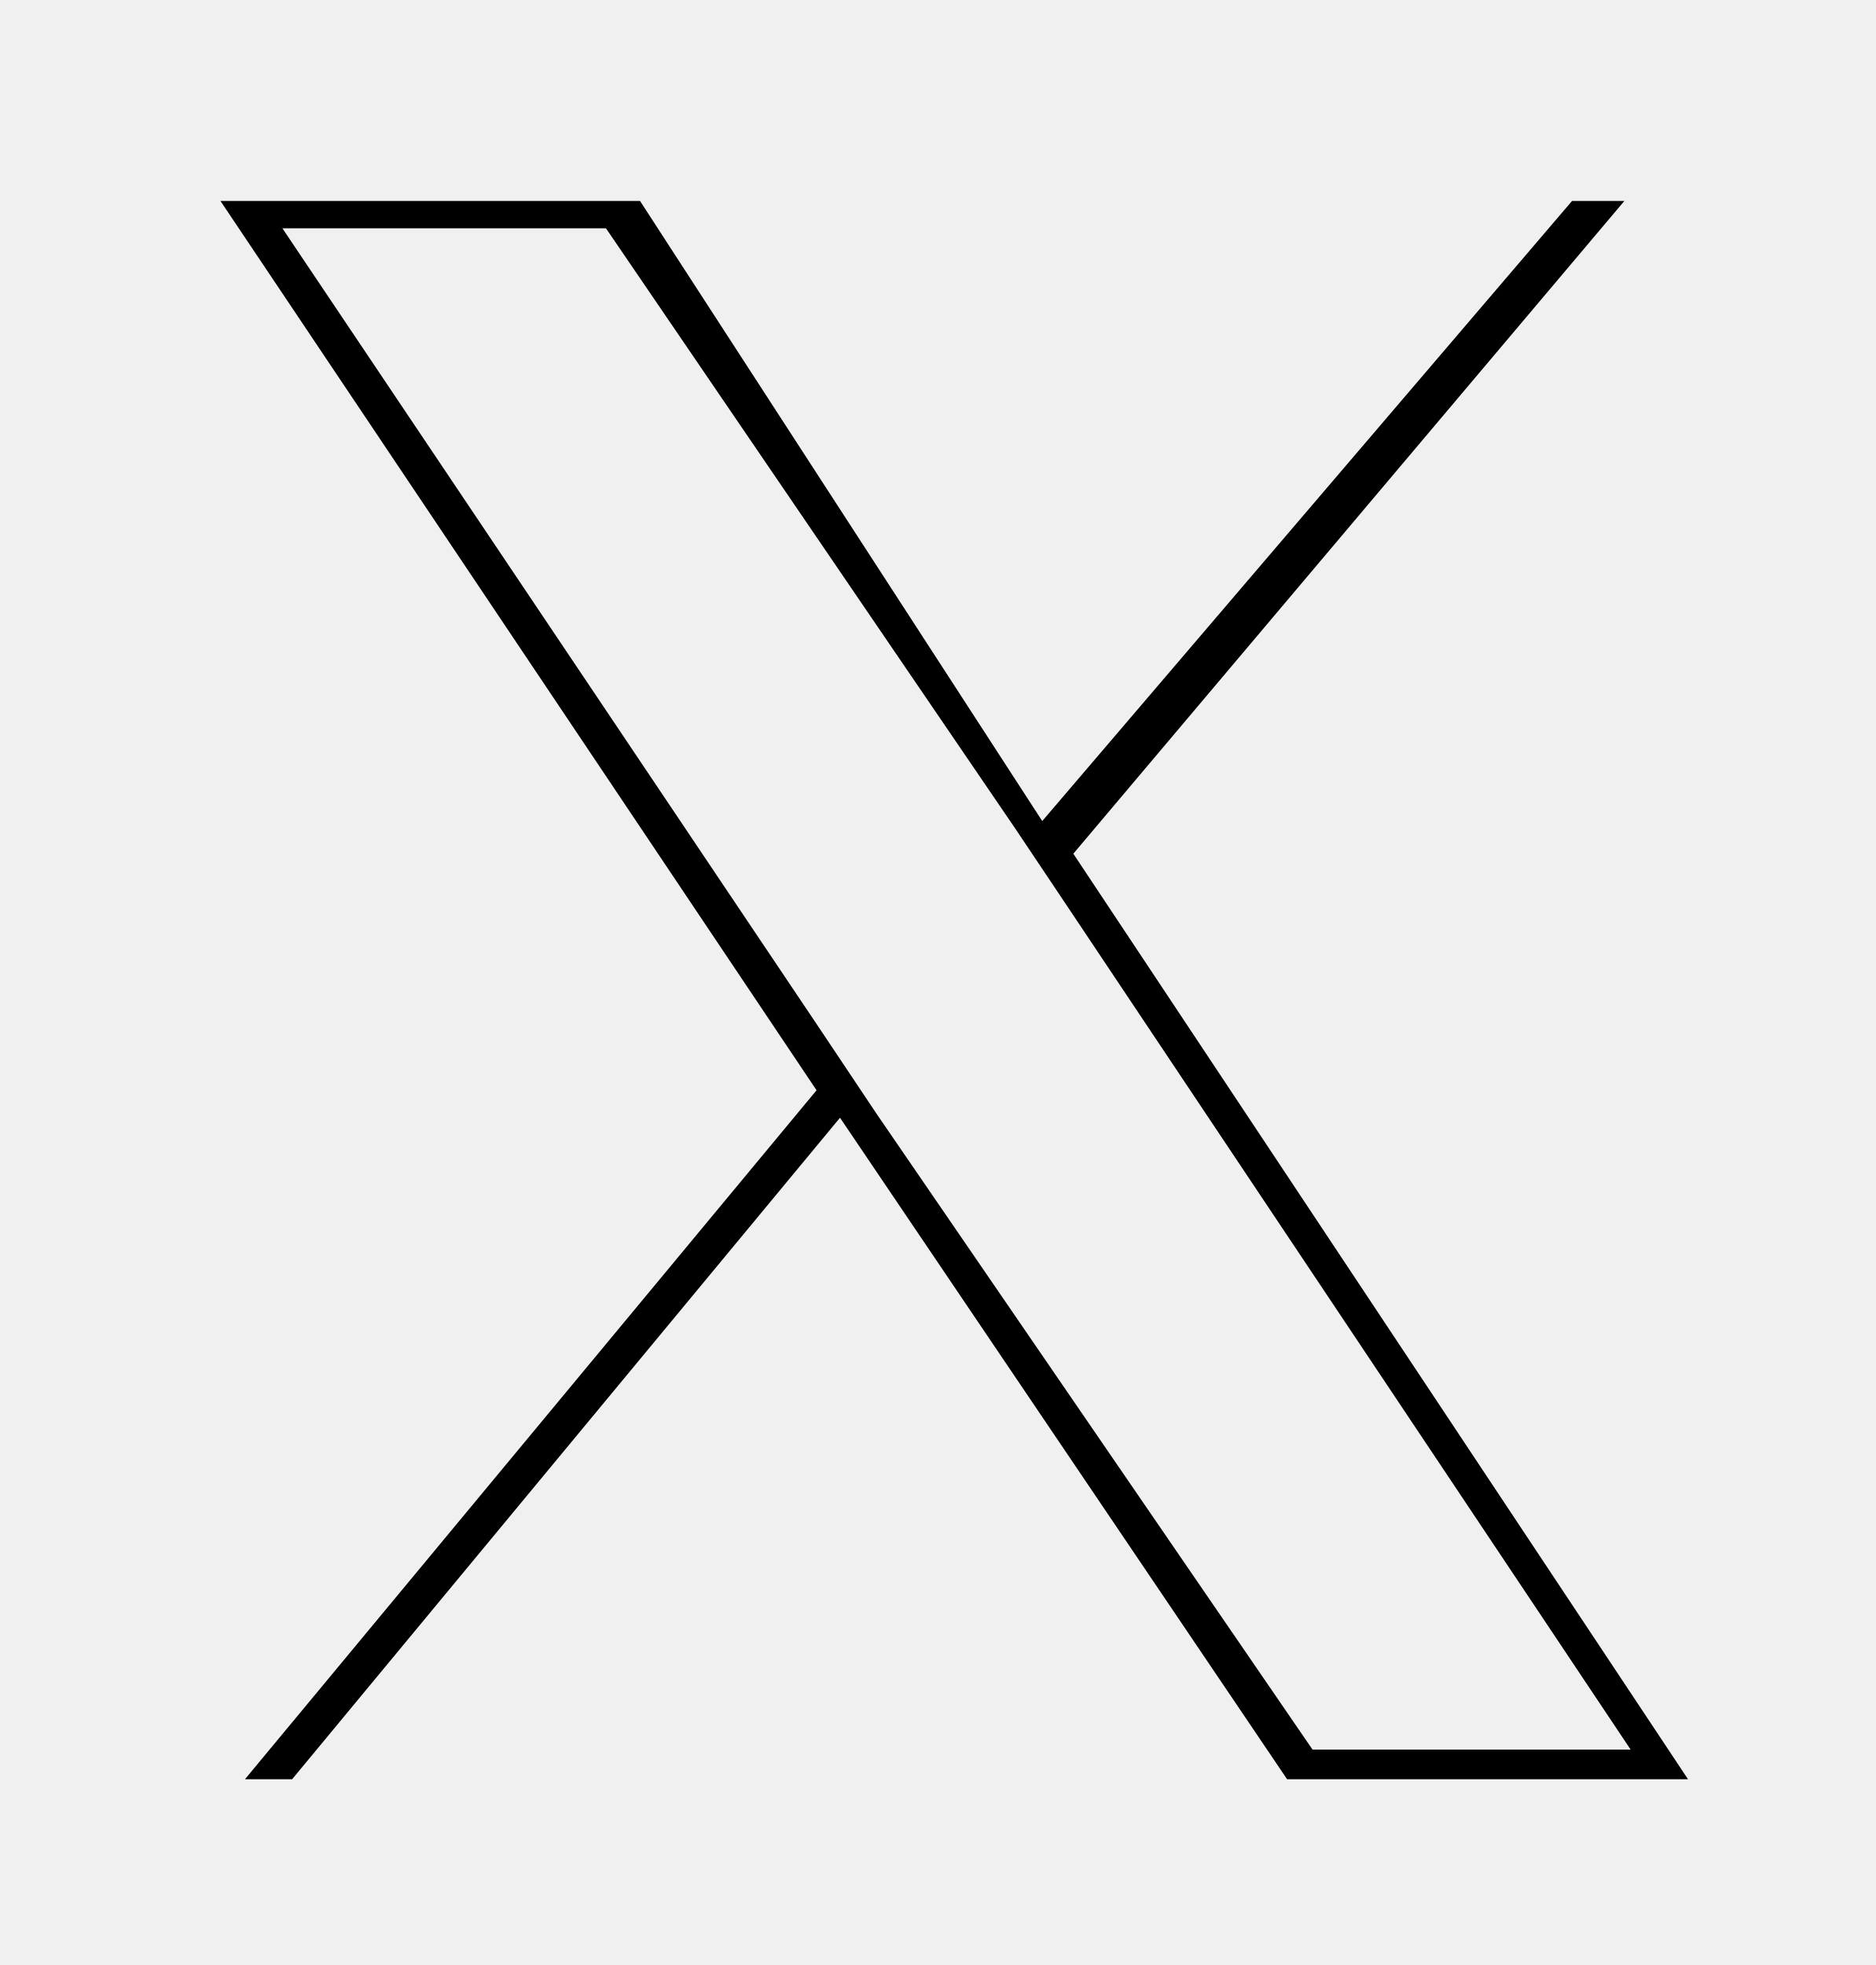
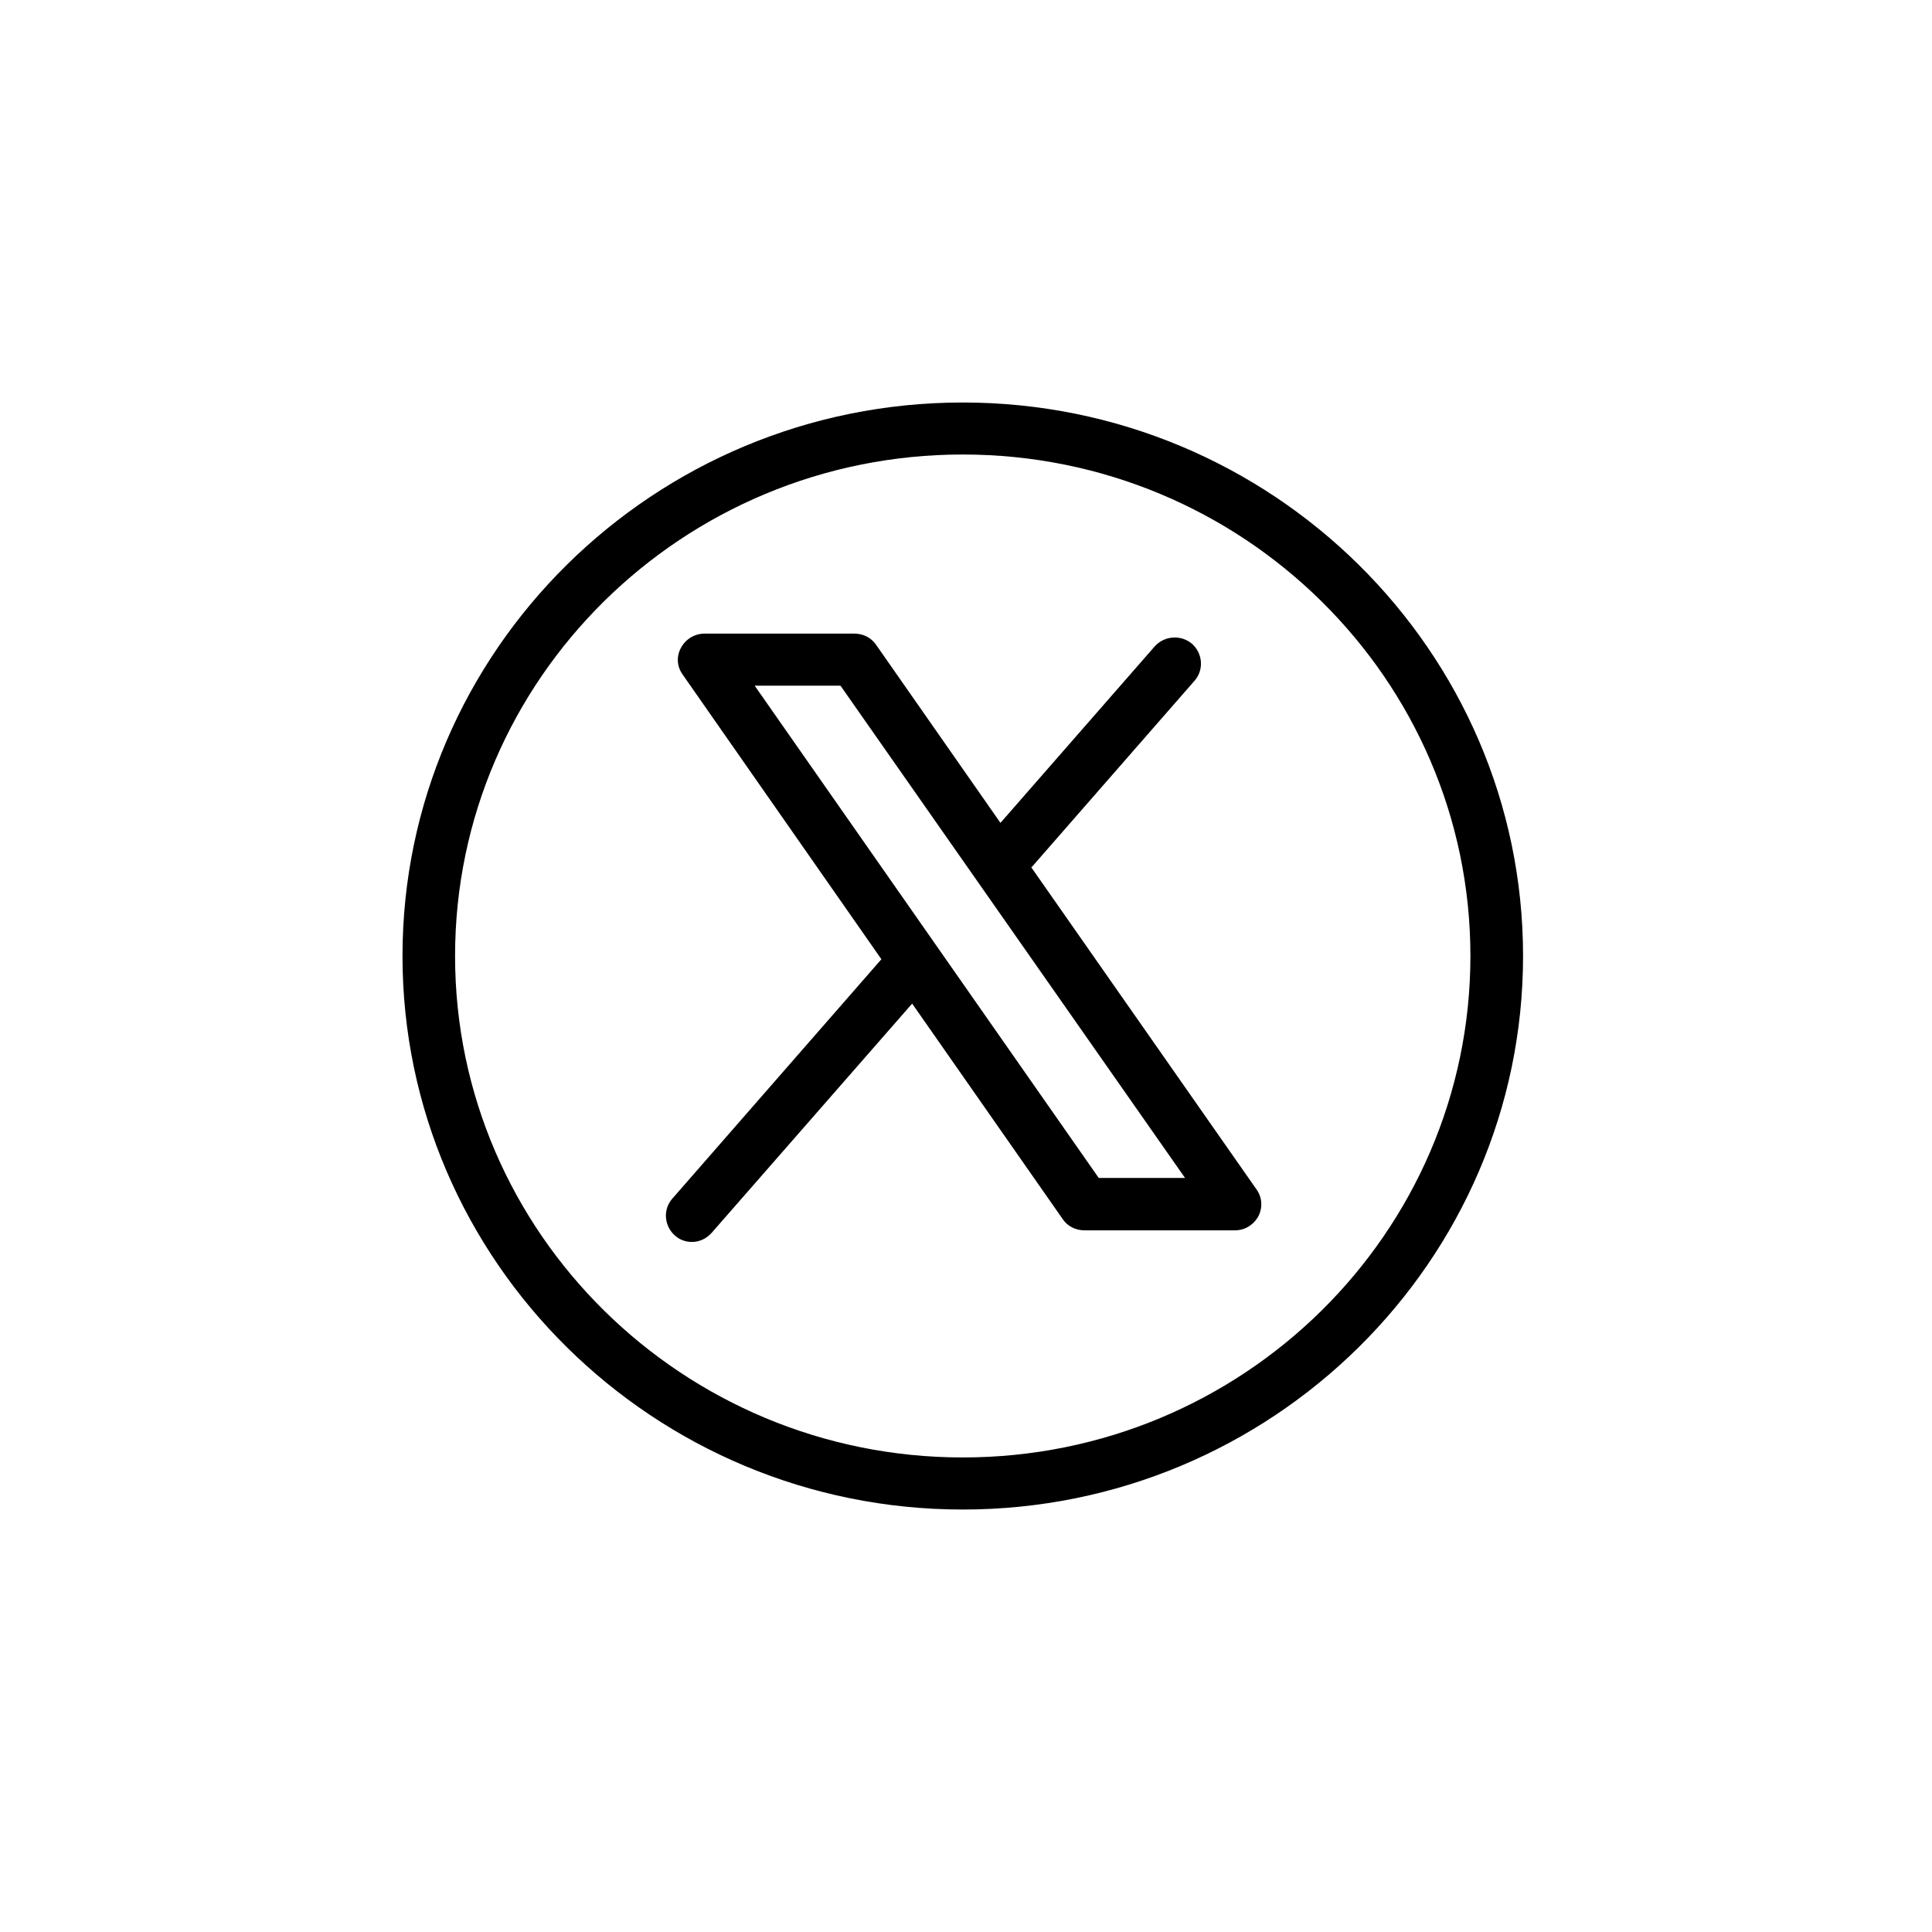
- <svg viewBox="-4 -4 42 44">
-   <path d="M10.333,0.5 L19.34,14.385 L31.204,0.5 L32.376,0.5 L20.036,15.116 L33.801,35.84 L24.823,35.84 L14.811,21.028 L2.542,35.84 L1.486,35.84 L14.286,20.413 L0.937,0.5 L10.333,0.5 Z M9.57,1.112 L2.324,1.112 L14.315,18.972 L15.624,20.931 L25.393,35.177 L32.517,35.177 L20.128,16.633 L18.741,14.561 L9.57,1.112 Z" />
+ <svg xmlns="http://www.w3.org/2000/svg" width="24" height="24" viewBox="0 0 24 24" fill="none">
+   <rect width="24" height="24" fill="white" />
+   <path d="M11.96 5C15.797 5 18.92 8.085 18.92 11.876C18.92 15.666 15.797 18.752 11.96 18.752C8.123 18.752 5 15.666 5 11.876C5 8.085 8.123 5 11.96 5ZM11.96 5.646C8.48 5.646 5.653 8.438 5.653 11.876C5.653 15.314 8.485 18.105 11.96 18.105C15.44 18.105 18.265 15.314 18.266 11.876C18.266 8.438 15.44 5.646 11.96 5.646ZM10.612 7.871C10.723 7.871 10.823 7.921 10.884 8.011L12.428 10.222L14.344 8.03C14.464 7.896 14.67 7.882 14.806 7.996C14.941 8.115 14.957 8.319 14.842 8.453L12.815 10.773H12.81L15.61 14.777C15.681 14.877 15.686 15.006 15.631 15.11C15.57 15.22 15.46 15.284 15.339 15.284H13.474C13.363 15.284 13.262 15.234 13.202 15.145L11.331 12.467L8.842 15.313C8.776 15.388 8.686 15.428 8.596 15.428C8.52 15.428 8.445 15.403 8.385 15.349C8.249 15.229 8.234 15.026 8.35 14.892L10.949 11.916L8.479 8.378C8.409 8.279 8.4 8.155 8.46 8.046C8.52 7.937 8.631 7.871 8.752 7.871H10.612ZM13.649 14.633H14.721L10.441 8.518H9.375L13.649 14.633Z" fill="black" />
</svg>
